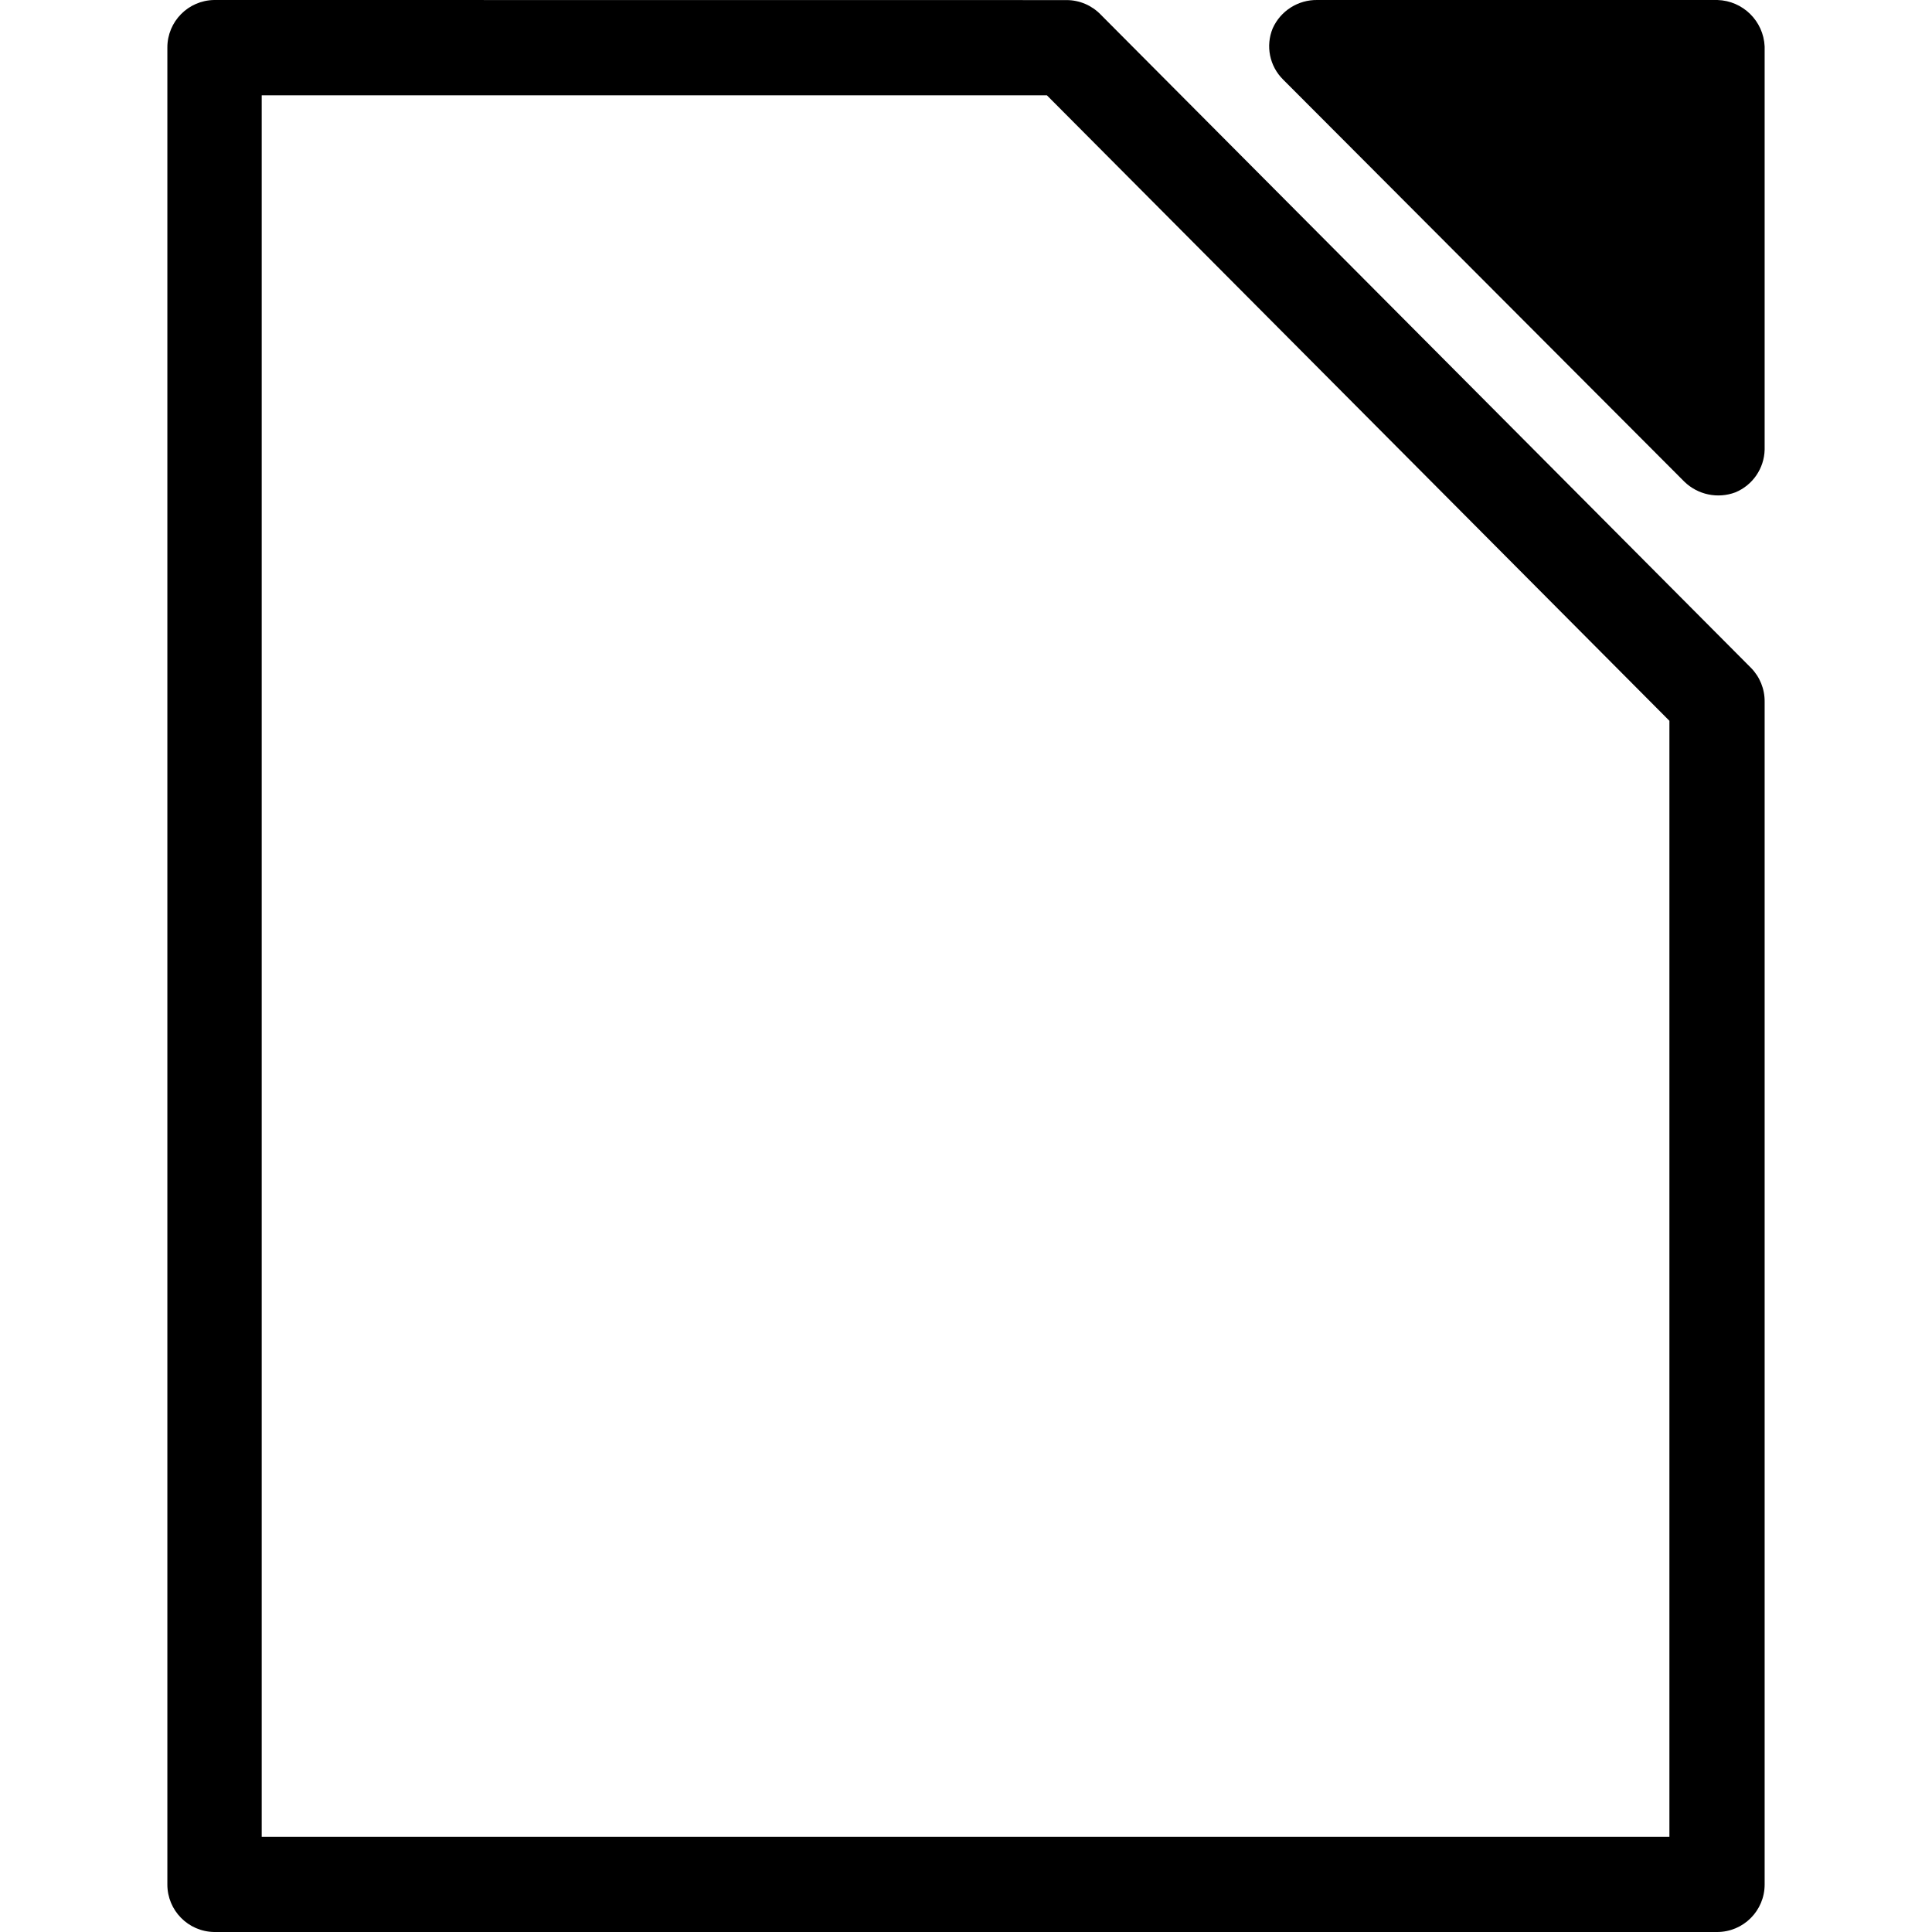
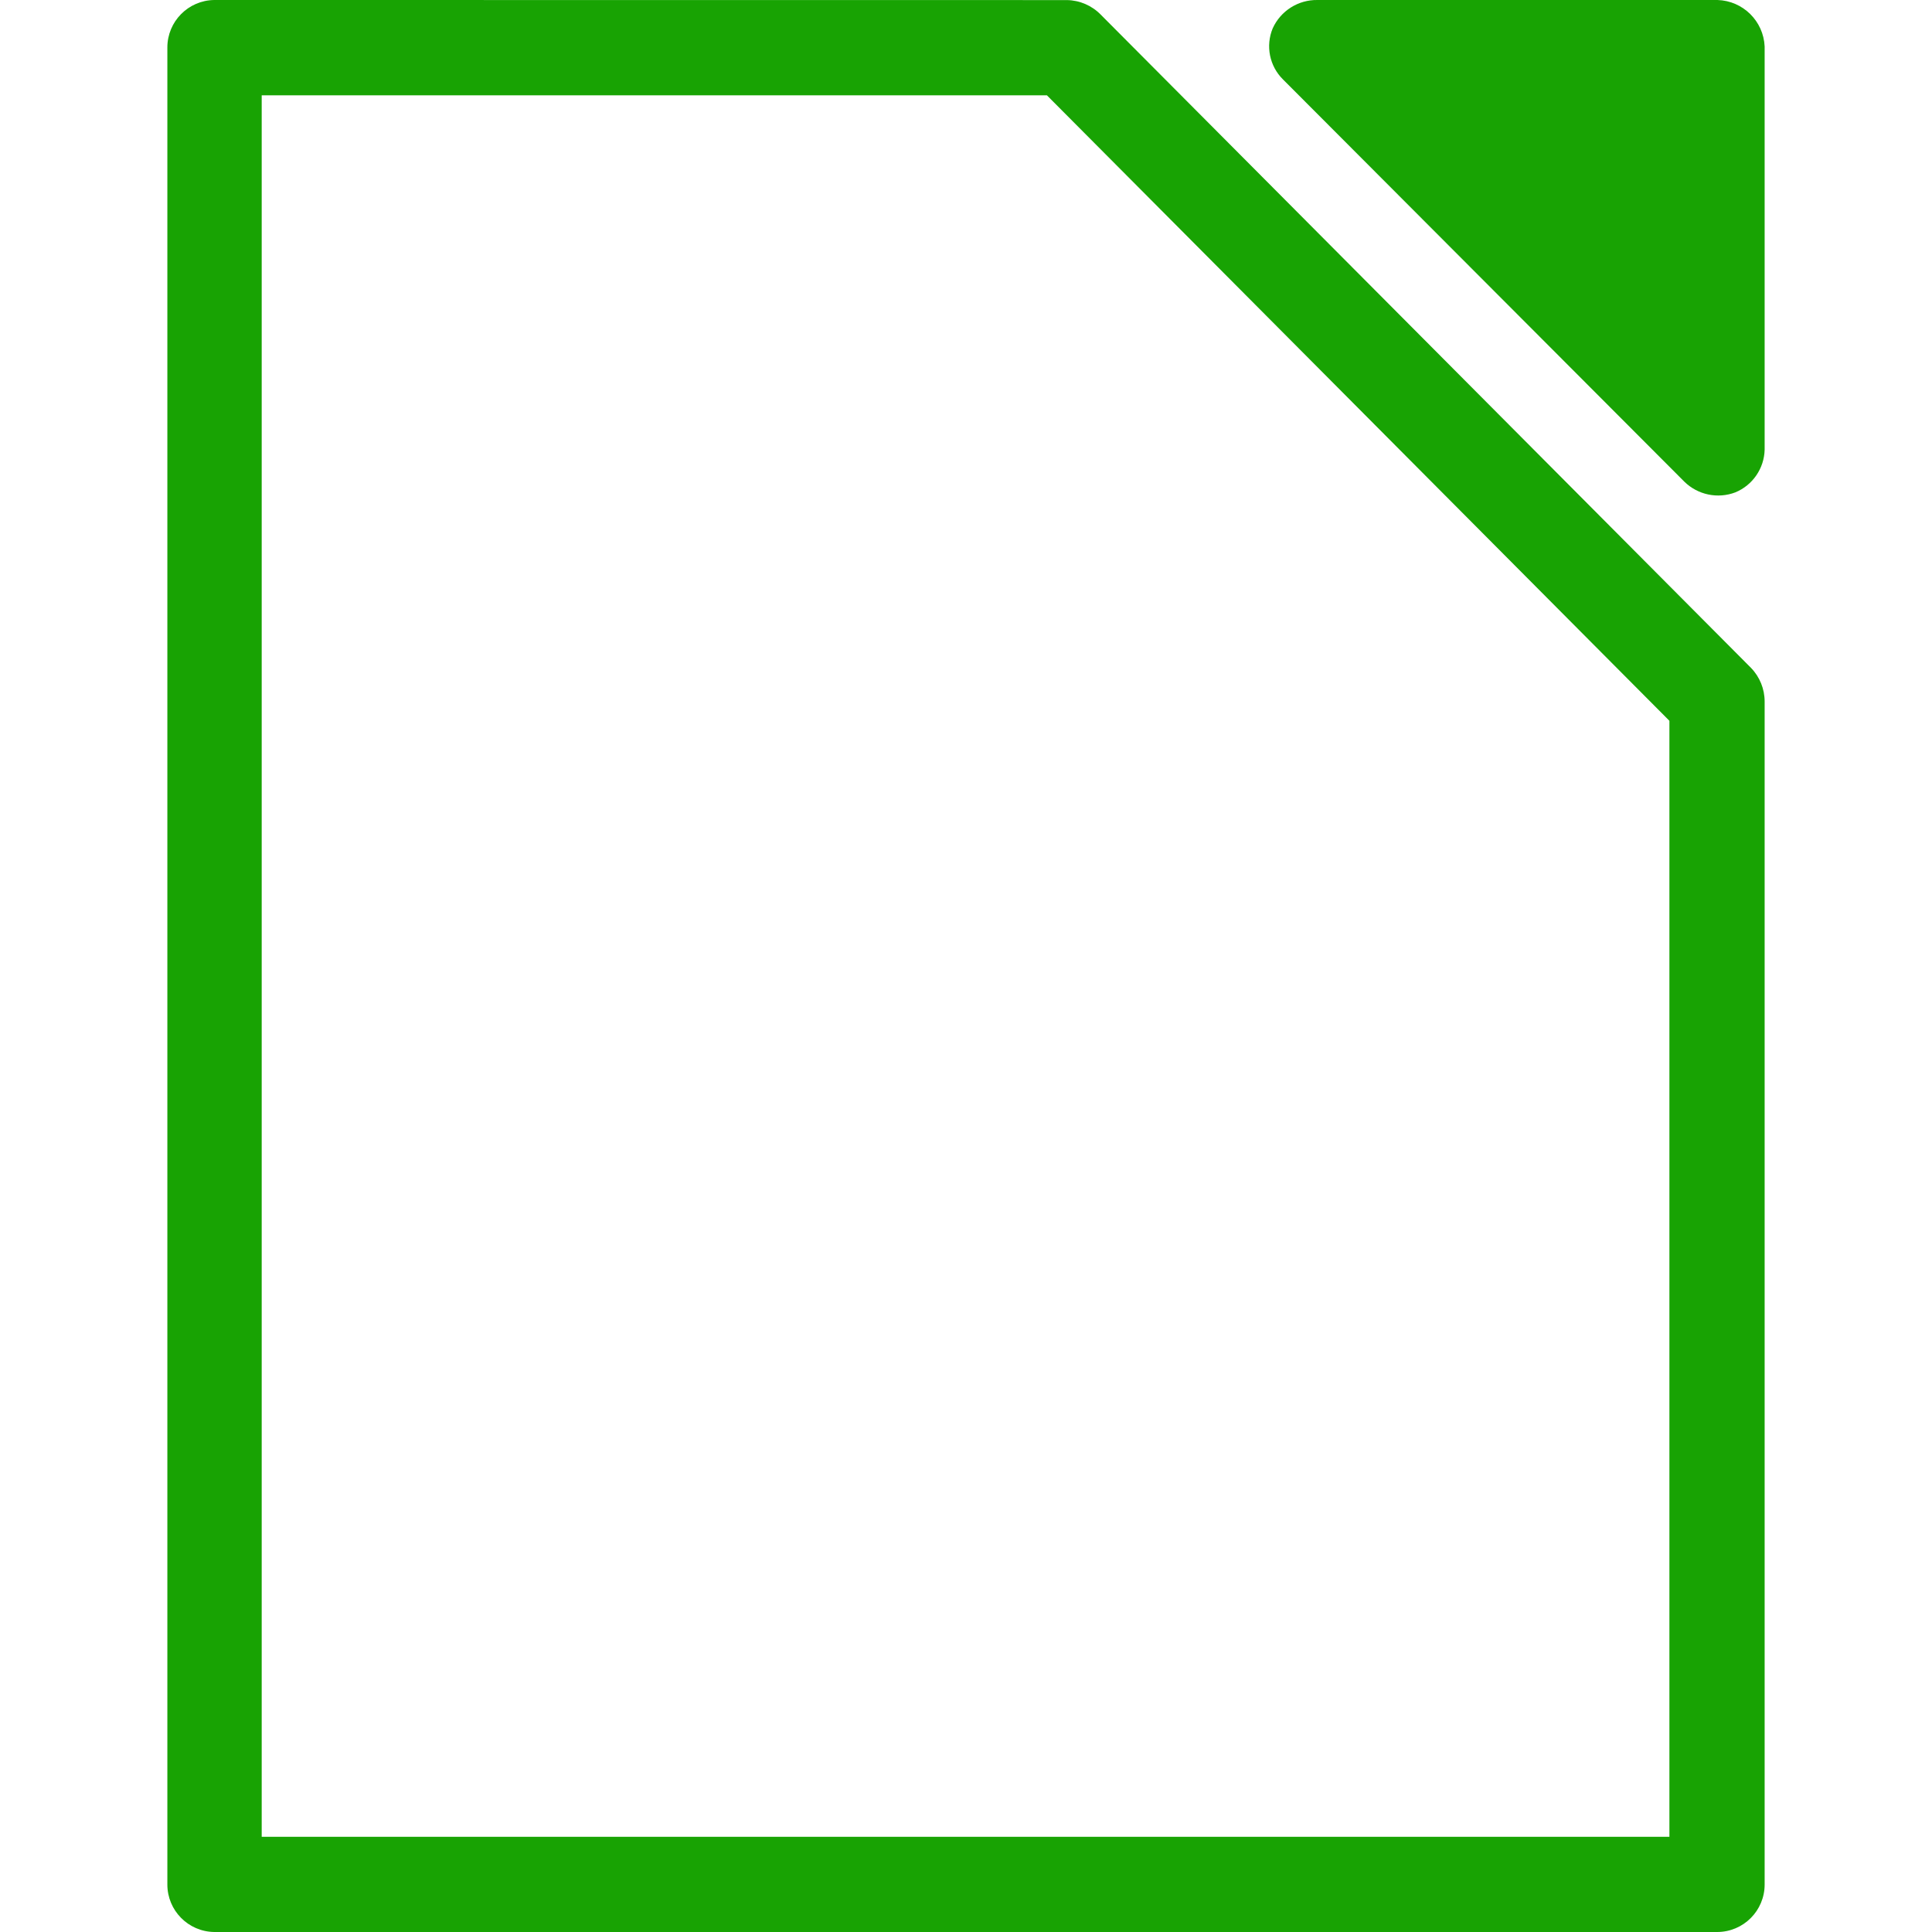
- <svg xmlns="http://www.w3.org/2000/svg" role="img" viewBox="0 0 24 24">
-   <path d="M16.365 0a.597.597 0 00-.555.352.582.582 0 00.128.635l4.985 4.996a.605.605 0 00.635.133.59.59 0 00.363-.53V.577A.605.605 0 0021.335 0zM2.661 0a.59.59 0 00-.582.59v22.82a.59.59 0 00.582.59h18.67a.59.59 0 00.59-.59V8.716a.59.59 0 00-.17-.42L13.674.182a.59.59 0 00-.42-.181zm.59 1.184h9.754l7.733 7.77v13.863H3.251z" />
+ <svg xmlns="http://www.w3.org/2000/svg" width="1em" height="1em" viewBox="0 0 24 24">
+   <path fill="#18a303" d="M16.365 0a.6.6 0 0 0-.555.352a.58.58 0 0 0 .128.635l4.985 4.996a.6.6 0 0 0 .635.133a.59.59 0 0 0 .363-.53V.577A.605.605 0 0 0 21.335 0zM2.661 0a.59.59 0 0 0-.582.59v22.82a.59.59 0 0 0 .582.59h18.67a.59.59 0 0 0 .59-.59V8.716a.6.6 0 0 0-.17-.42L13.674.182a.6.6 0 0 0-.42-.181zm.59 1.184h9.754l7.733 7.77v13.863H3.251z" />
</svg>
